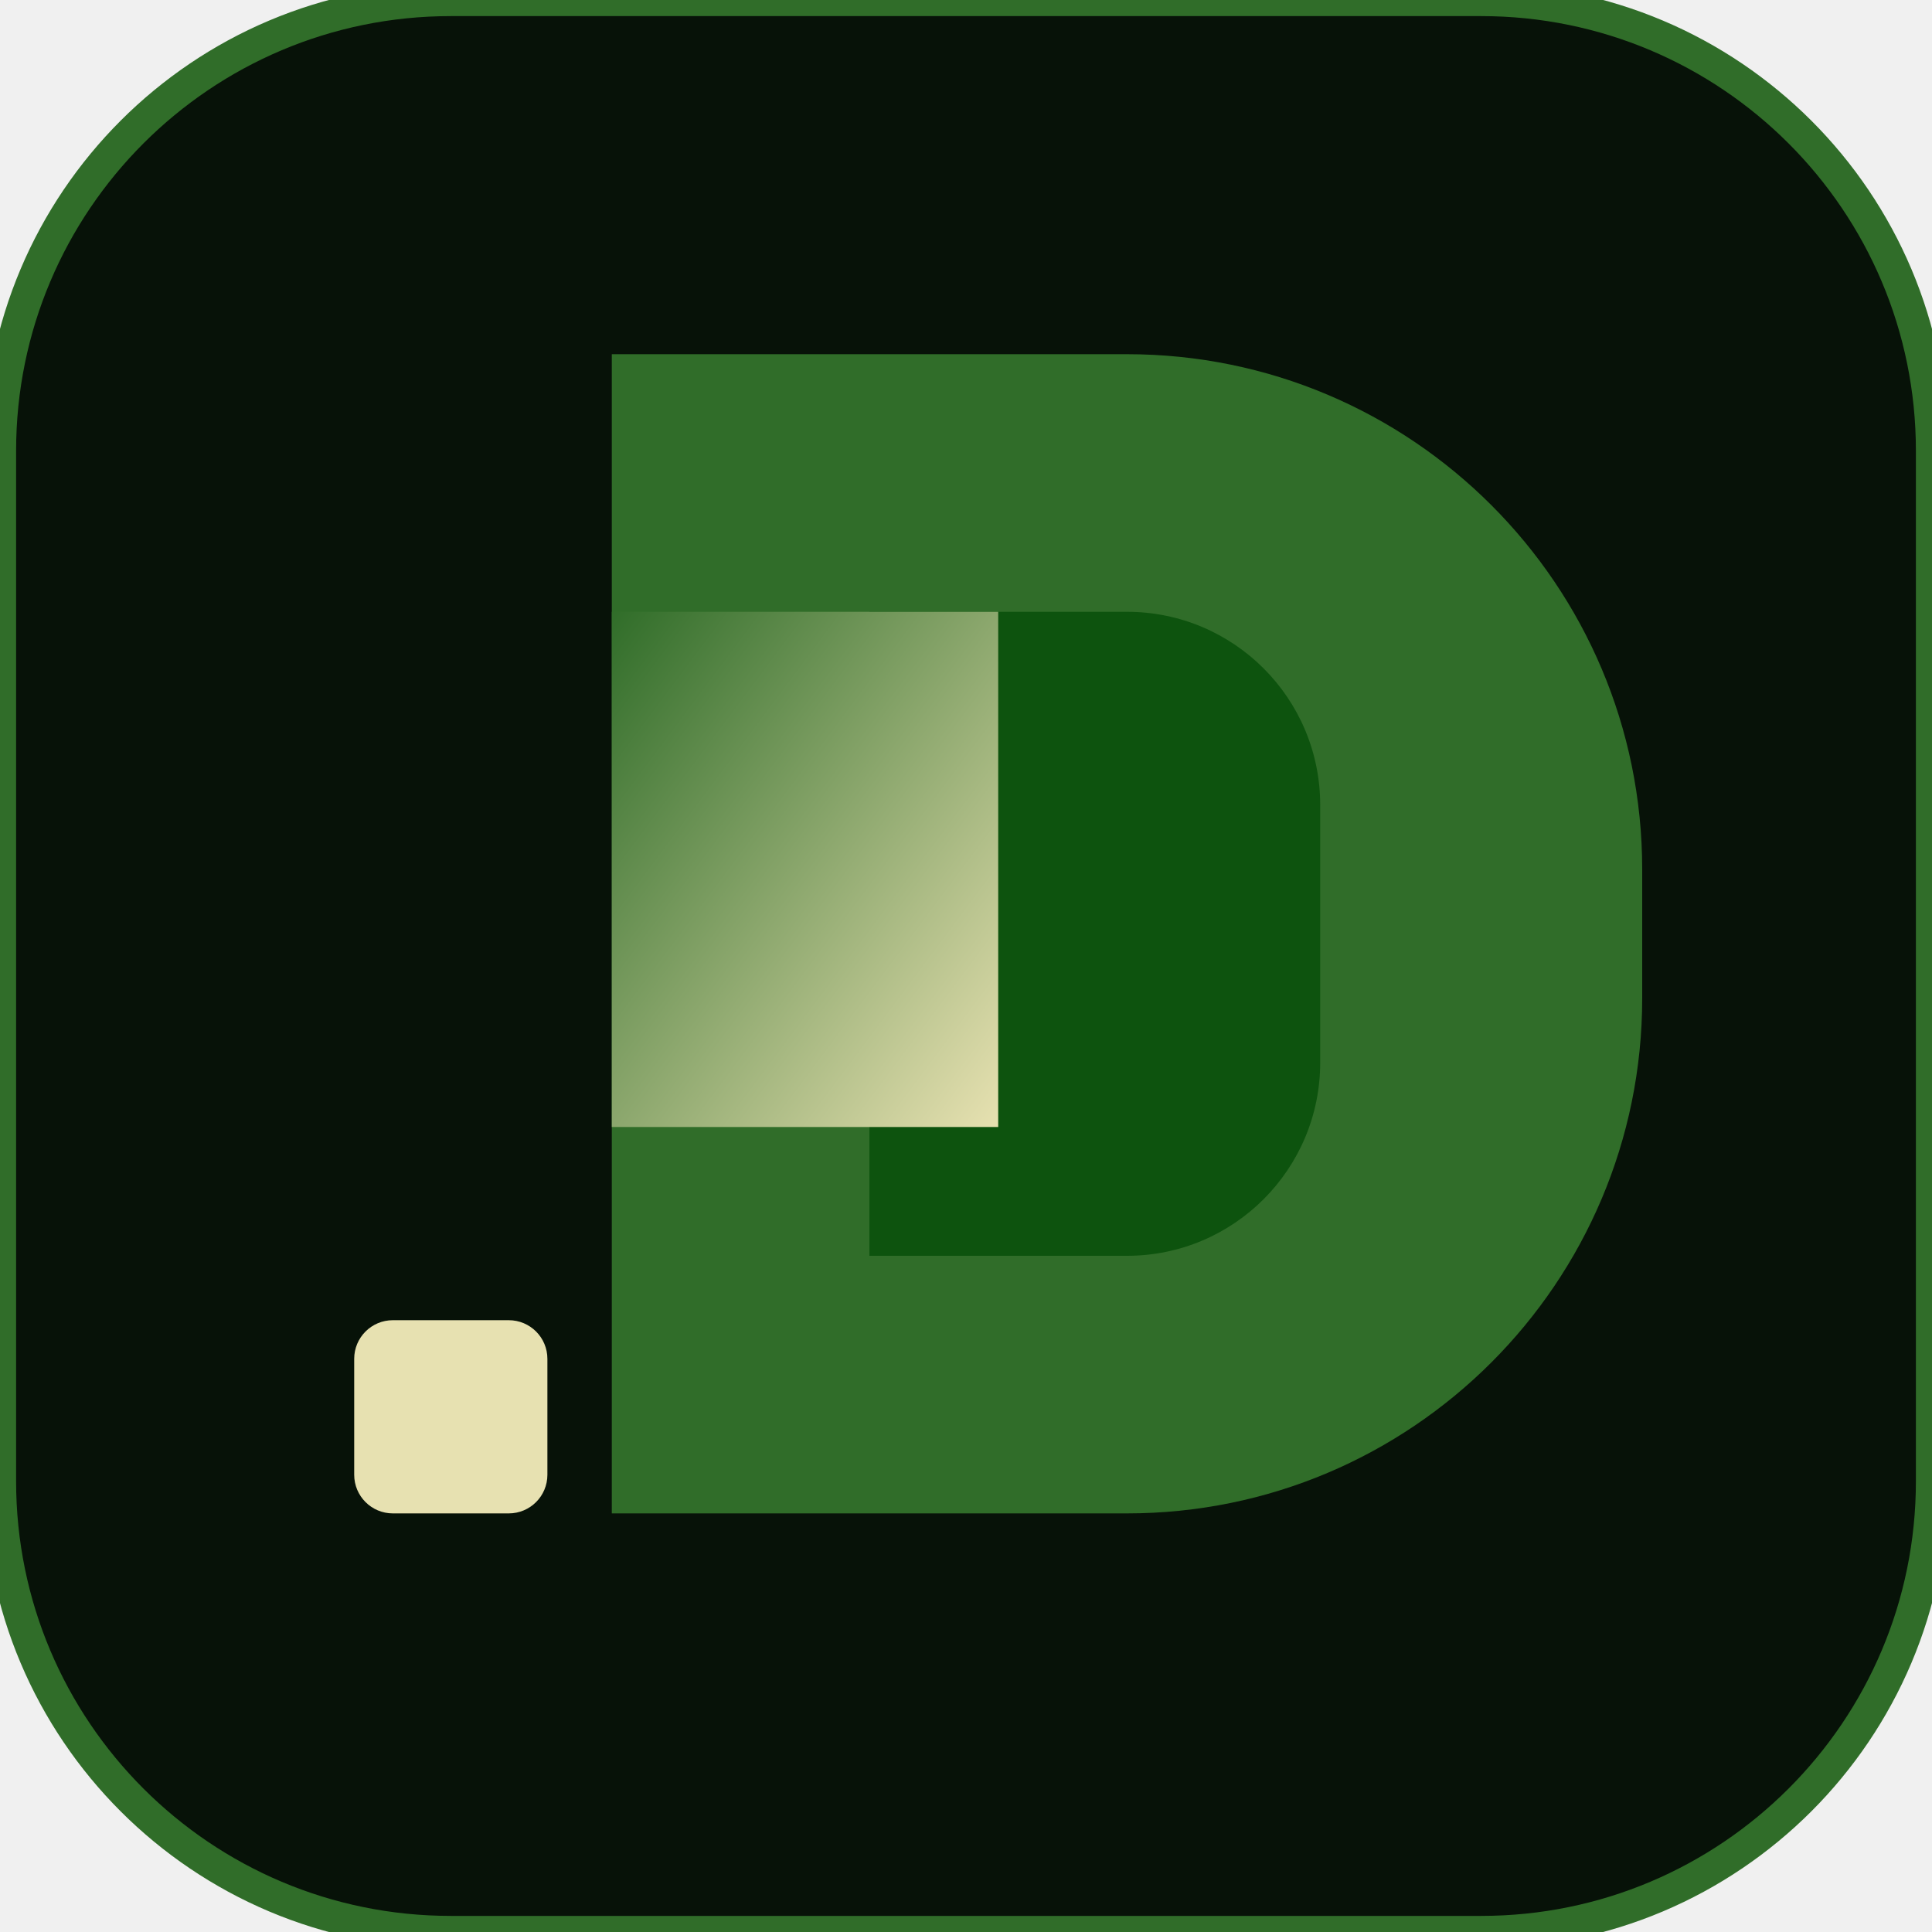
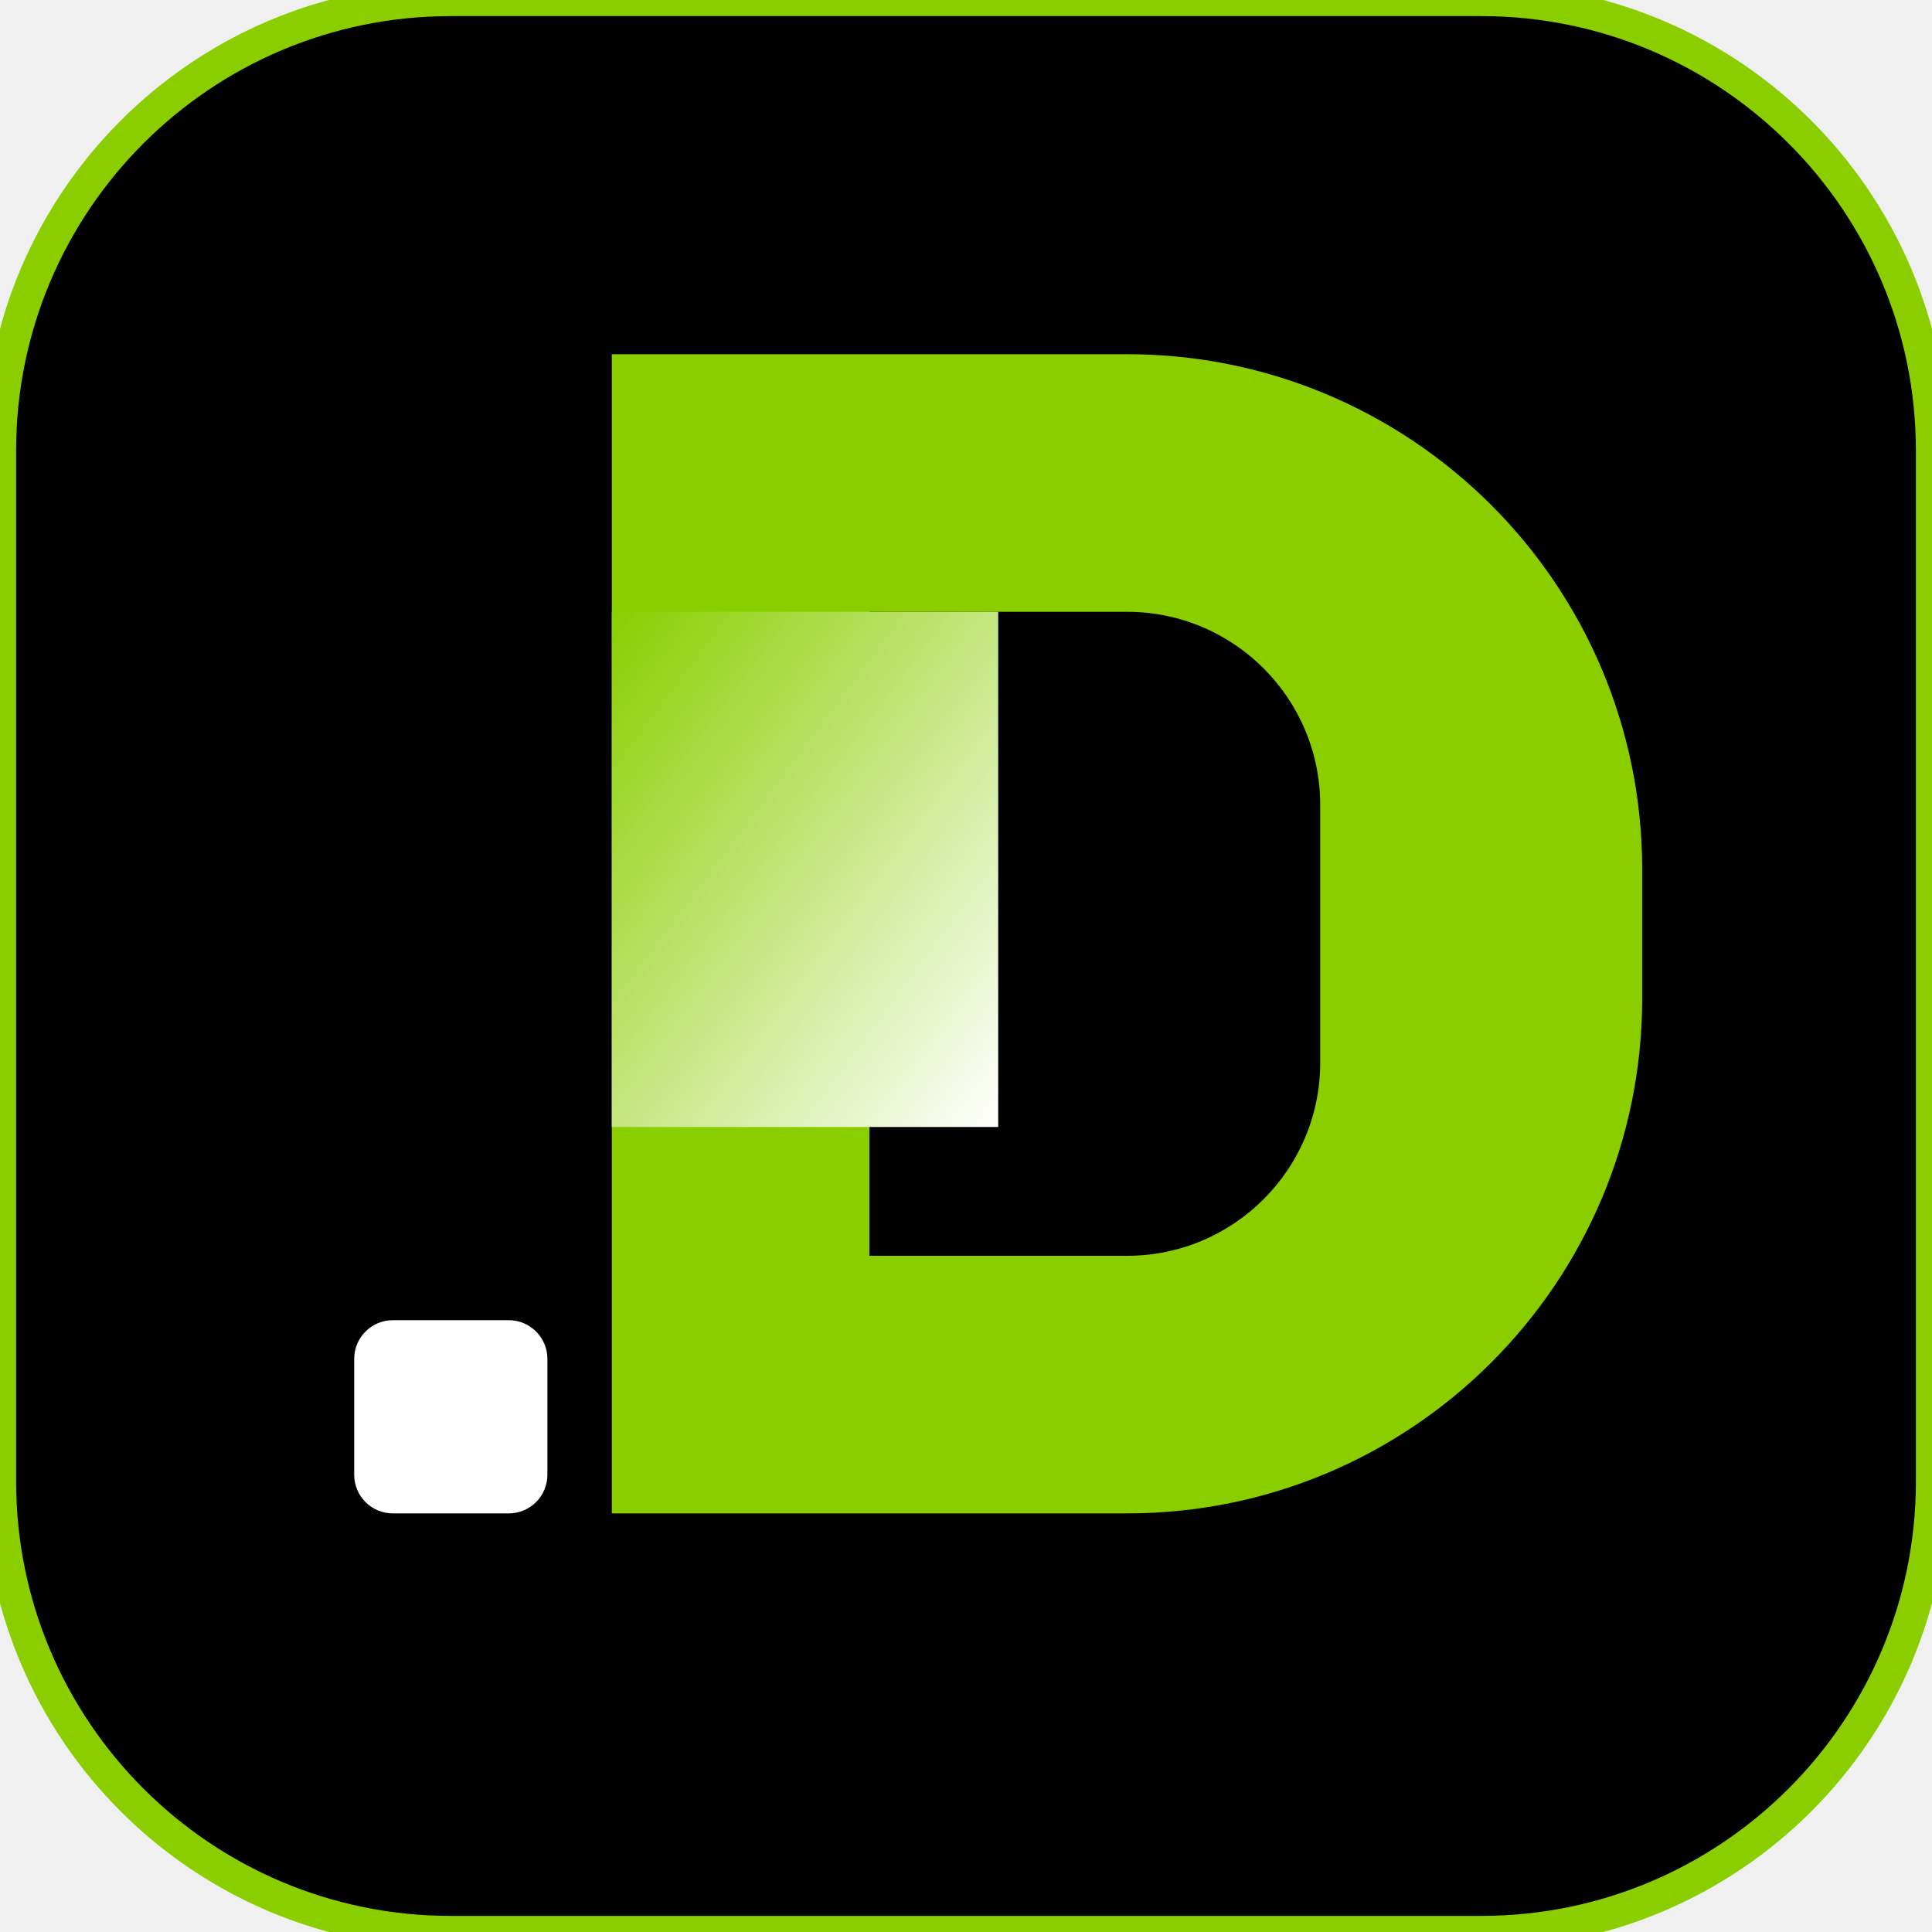
<svg xmlns="http://www.w3.org/2000/svg" width="120" height="120" viewBox="0 0 120 120" fill="none">
  <defs>
    <linearGradient id="iconGrad" x1="0%" y1="0%" x2="100%" y2="100%">
-       <stop offset="0%" stop-color="#306D29" />
-       <stop offset="100%" stop-color="#E7E1B1" />
+       <stop offset="0%" stop-color="#8ACE00" />
+       <stop offset="100%" stop-color="#FFFFFF" />
    </linearGradient>
  </defs>
-   <rect width="120" height="120" rx="28" fill="#071208" stroke="#306D29" stroke-width="2" />
+   <rect width="120" height="120" rx="28" fill="#000000" stroke="#8ACE00" stroke-width="2" />
  <g transform="translate(10, 10) scale(0.8)">
-     <path d="M35 15H75C97.091 15 115 32.909 115 55V65C115 87.091 97.091 105 75 105H35V15Z" fill="#306D29" />
-     <path d="M55 35H75C83.284 35 90 41.716 90 50V70C90 78.284 83.284 85 75 85H55V35Z" fill="#0D530E" />
-     <rect x="15" y="90" width="15" height="15" rx="3" fill="#E7E1B1" />
+     <path d="M35 15H75C97.091 15 115 32.909 115 55V65C115 87.091 97.091 105 75 105H35V15Z" fill="#8ACE00" />
+     <path d="M55 35H75C83.284 35 90 41.716 90 50V70C90 78.284 83.284 85 75 85H55V35Z" fill="#000000" />
+     <rect x="15" y="90" width="15" height="15" rx="3" fill="#FFFFFF" />
    <path d="M35 35H65V75H35V35Z" fill="url(#iconGrad)" />
  </g>
</svg>
